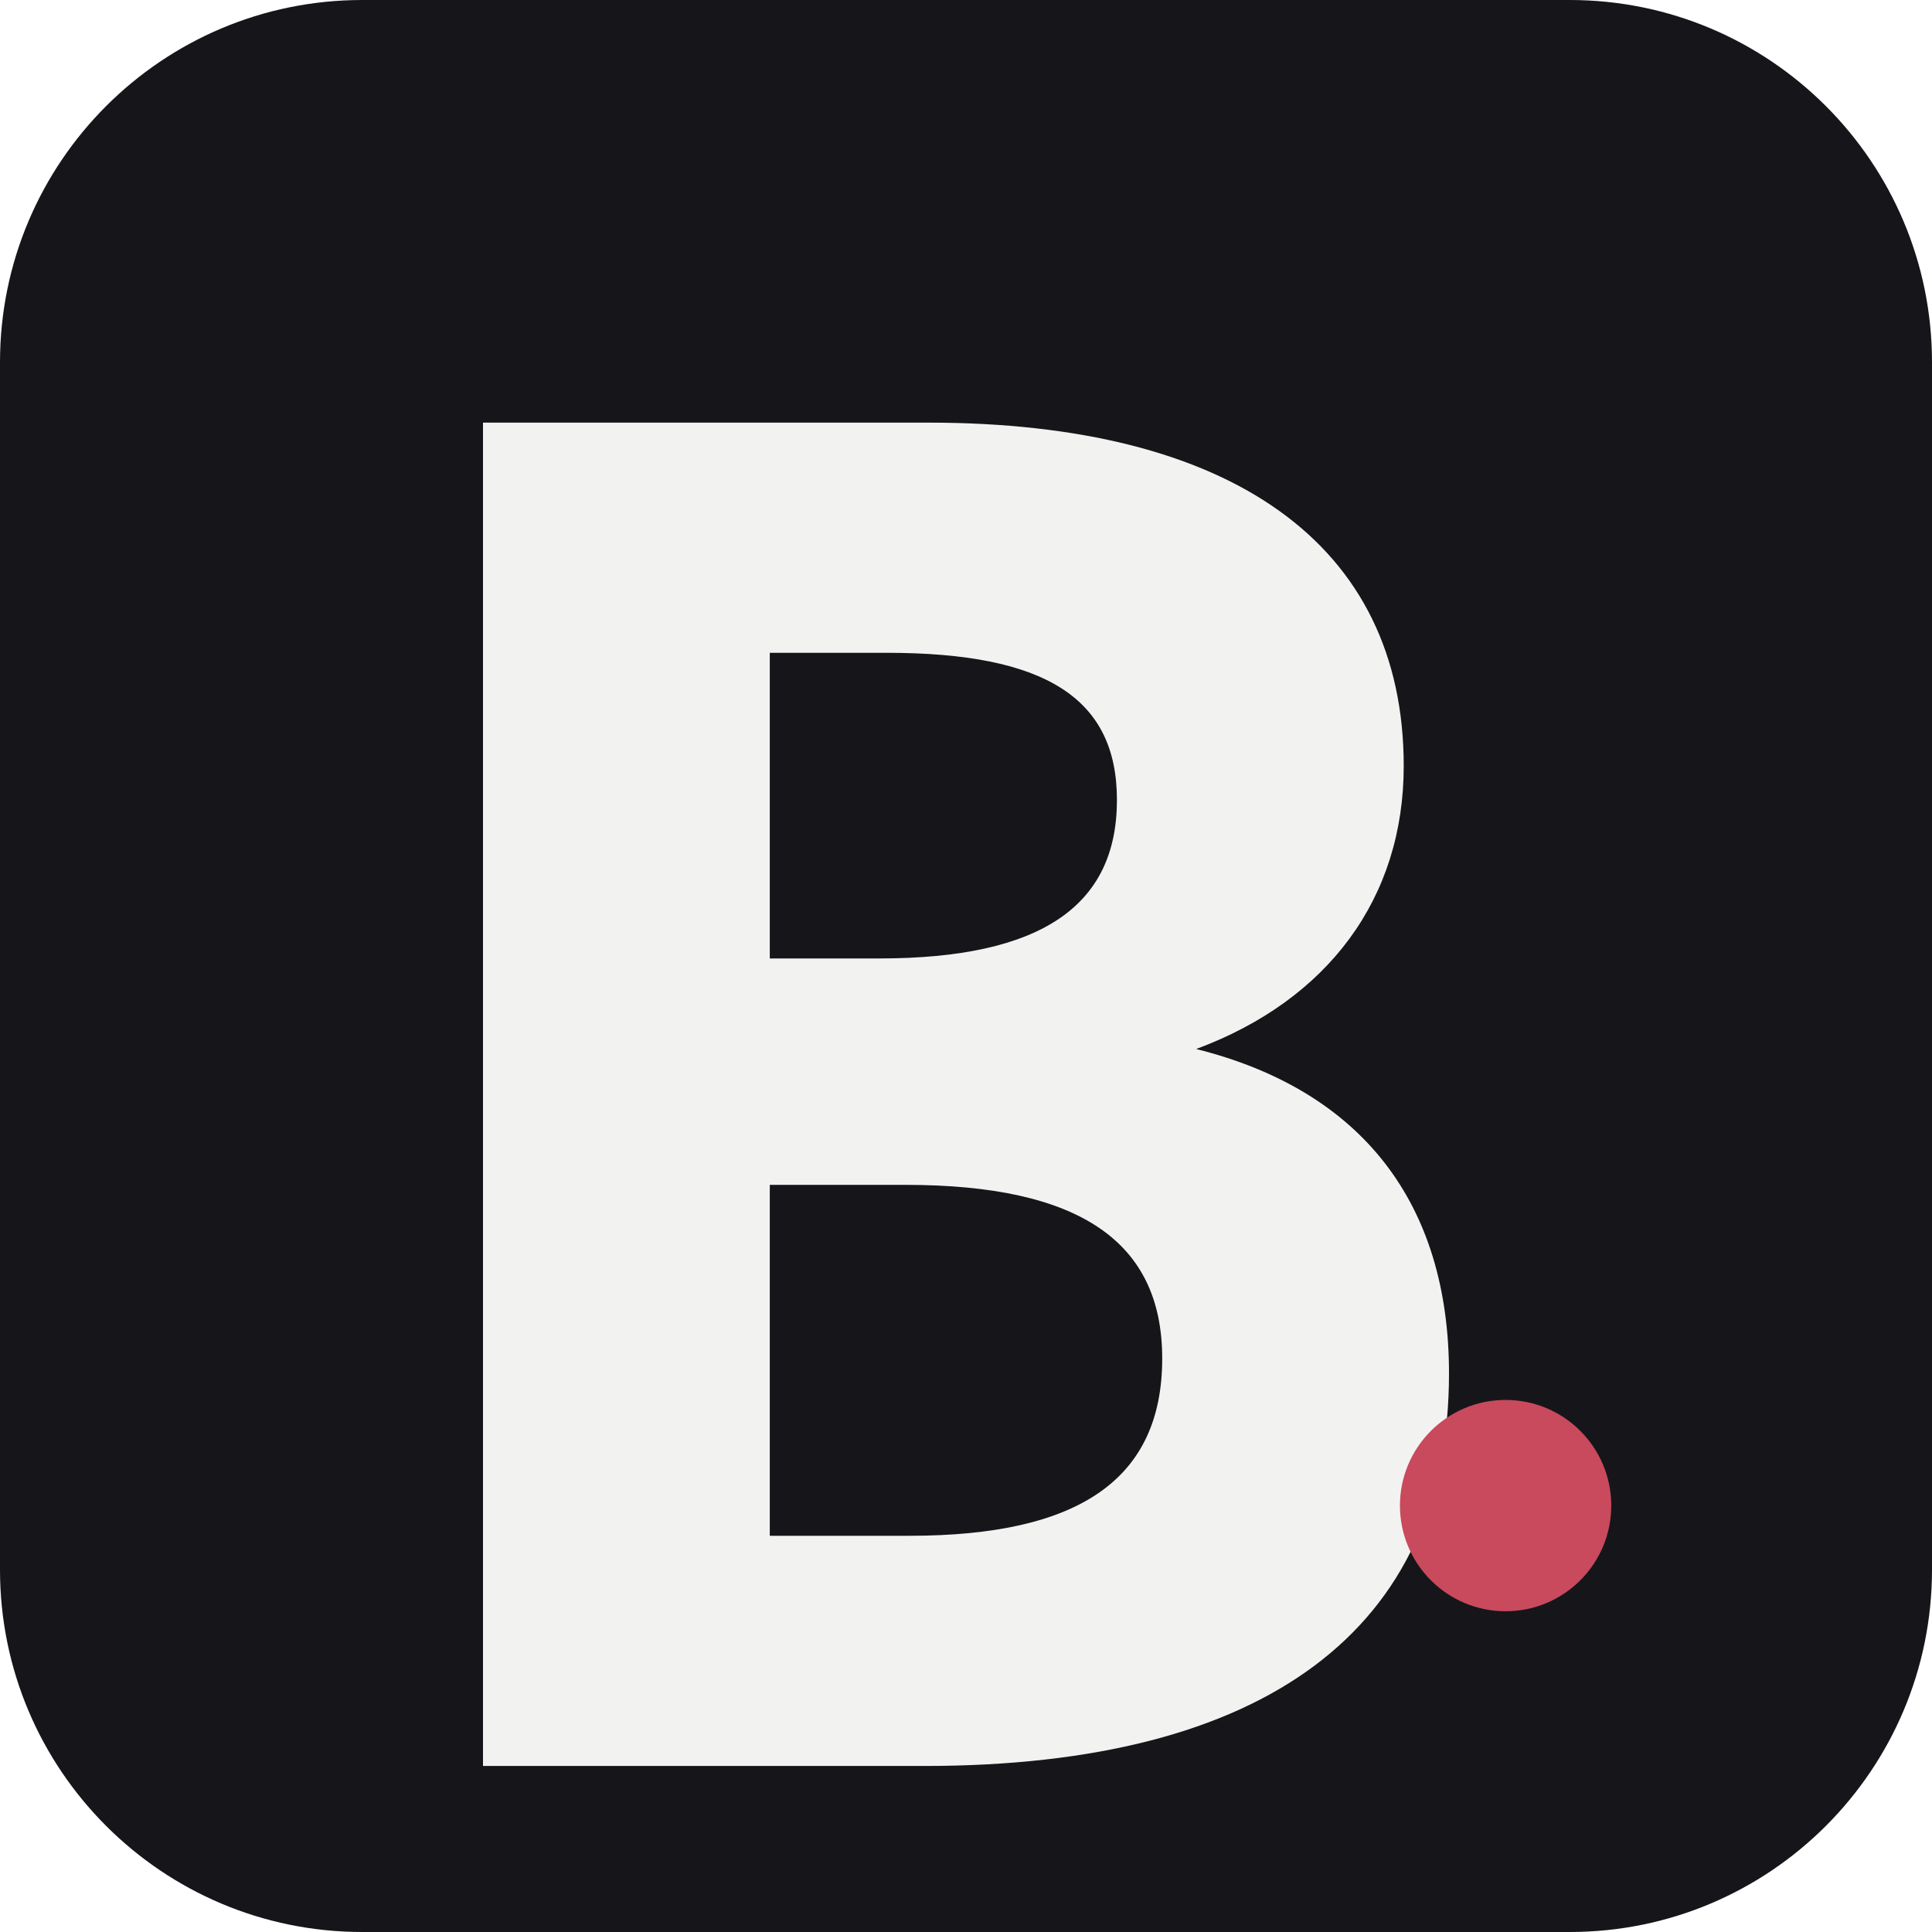
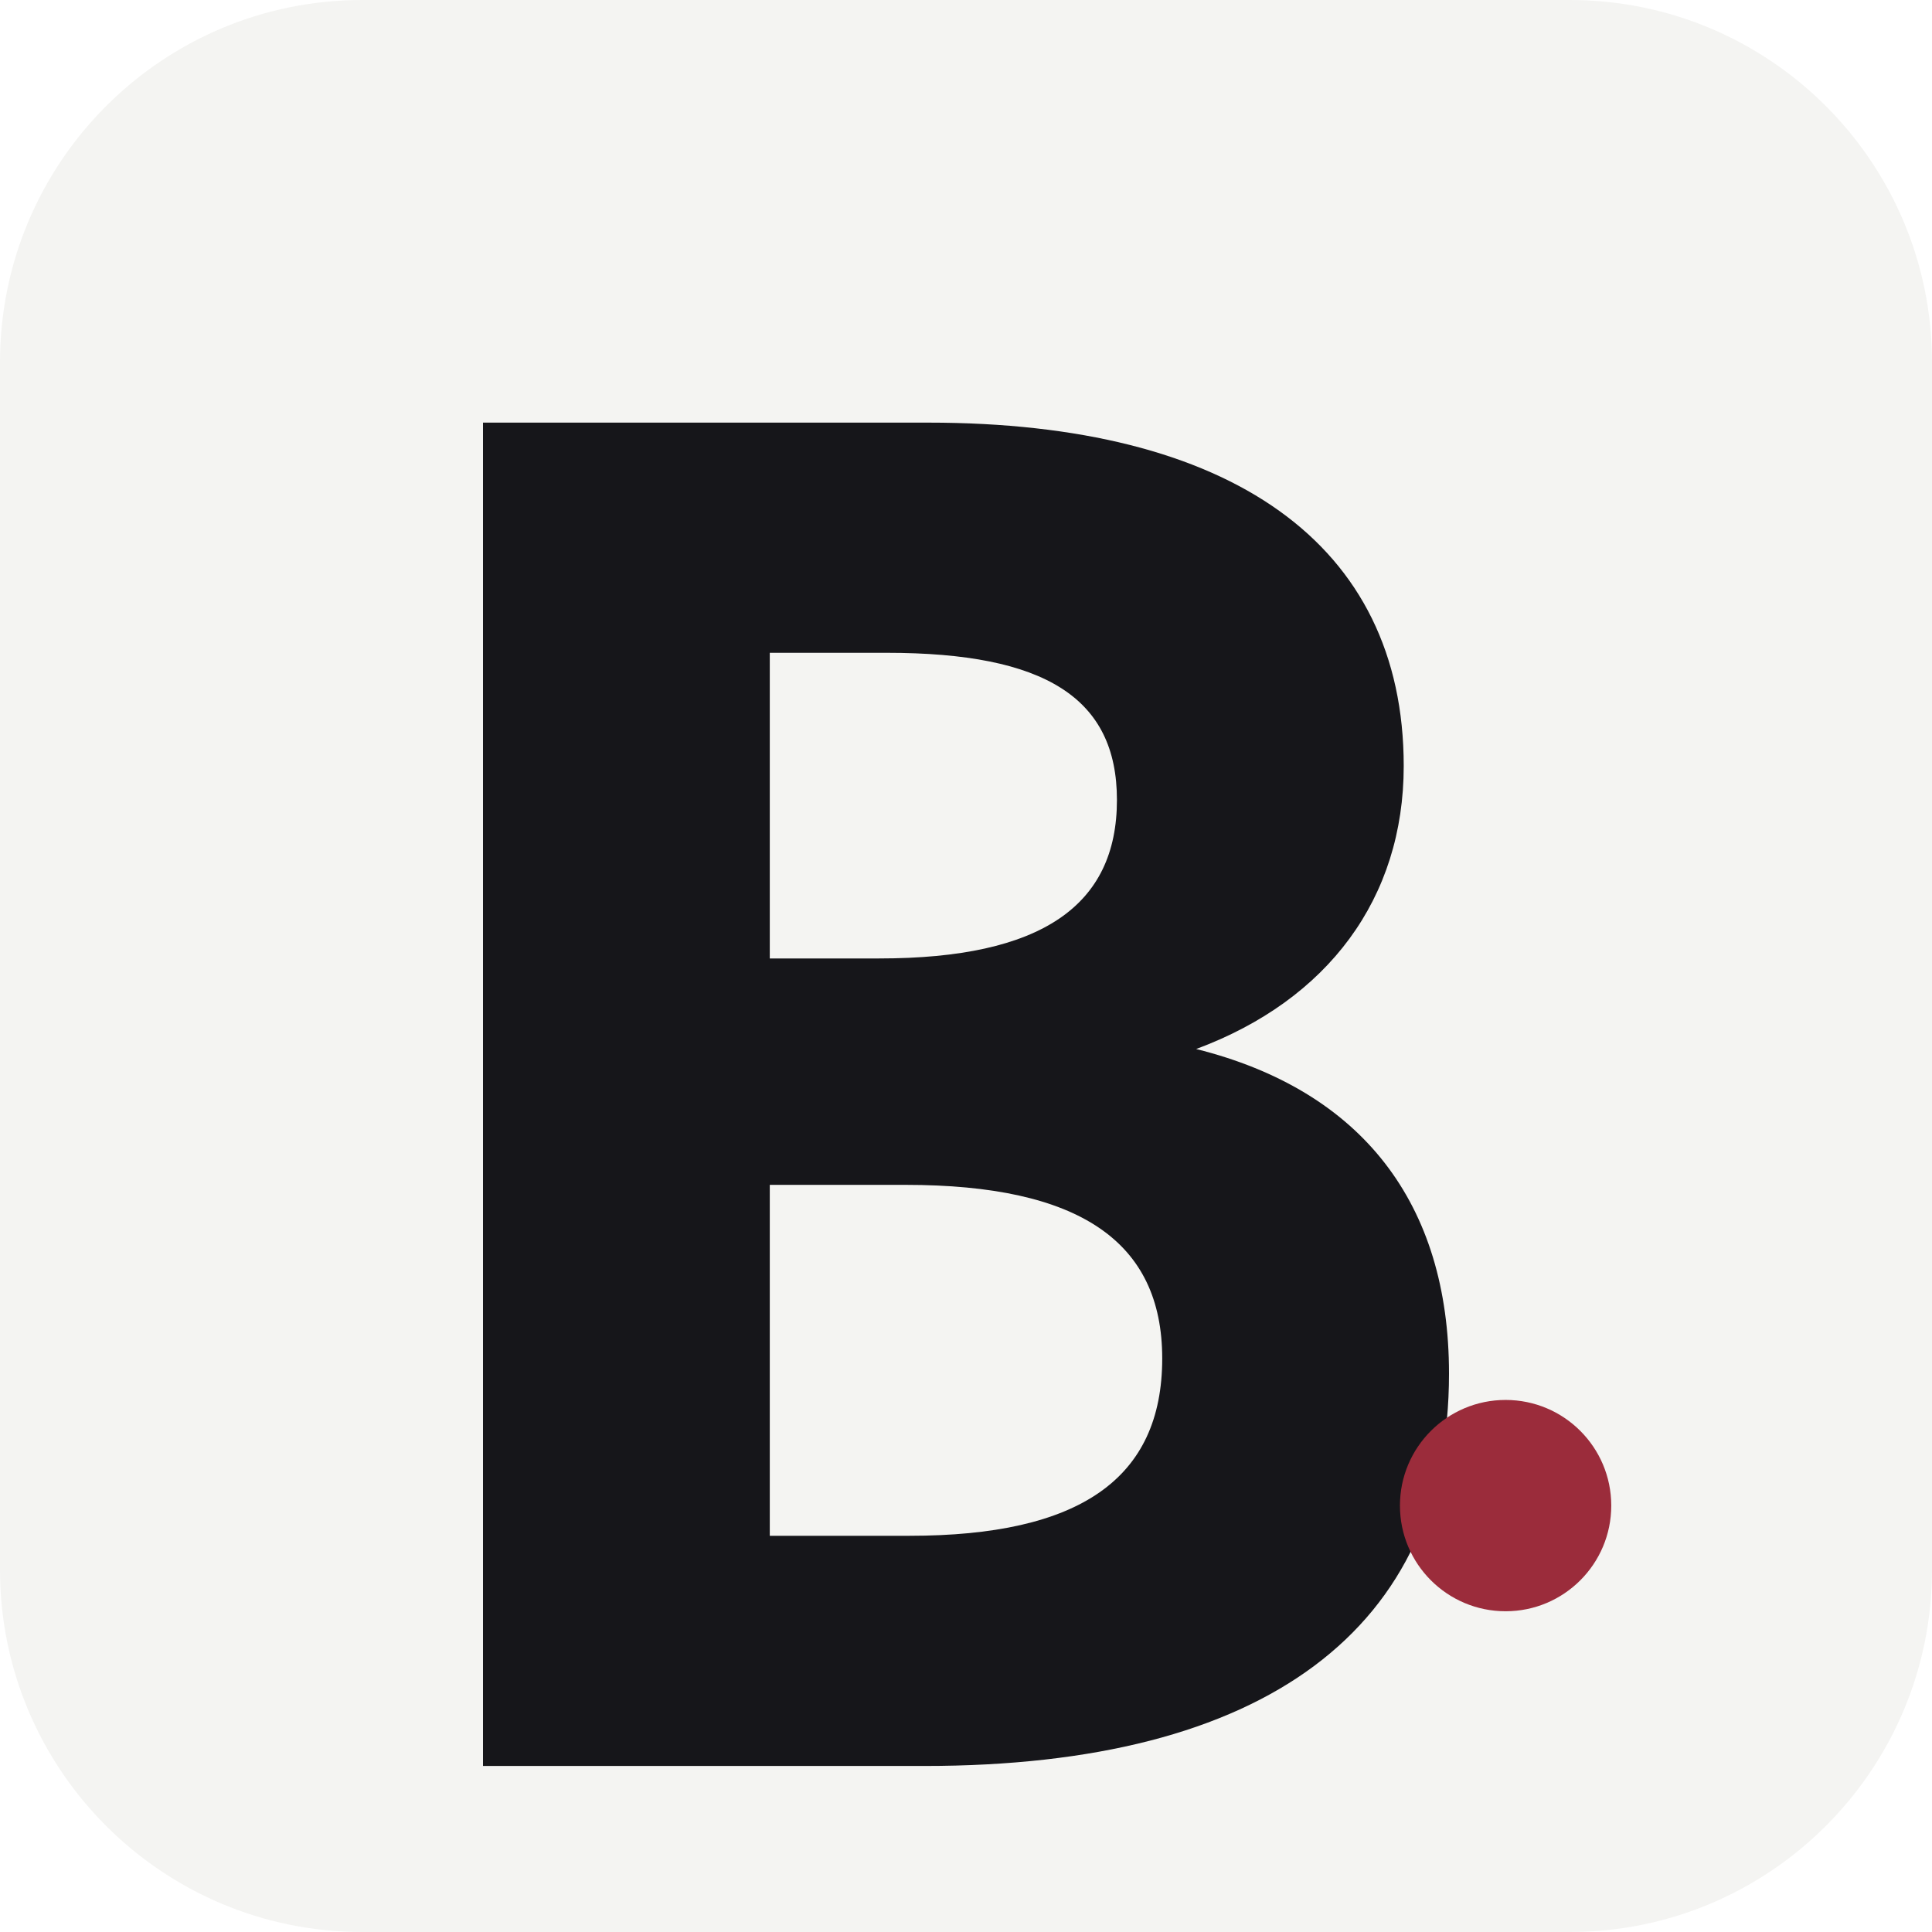
<svg xmlns="http://www.w3.org/2000/svg" viewBox="0 0 512 512" role="img" aria-labelledby="title">
-   <rect width="512" height="512" rx="96" fill="#16161a" />
-   <path fill="#f2f3f1" d="M128 112h118c80 0 126 32 126 91 0 35-20 62-55 75 44 11 67 41 67 86 0 68-49 104-139 104H128V112Zm105 142c43 0 63-14 63-42 0-27-19-39-61-39h-31v81h29Zm8 153c45 0 67-15 67-47 0-31-22-46-68-46h-36v93h37Z" />
-   <circle cx="399" cy="399" r="28" fill="#c84a5c" />
+   <style>
+     .background { fill: #f4f4f2; }
+     .letter { fill: #16161a; }
+     .dot { fill: #9b2c3b; }
+ 
+     @media (prefers-color-scheme: dark) {
+       .background { fill: #16161a; }
+       .letter { fill: #f2f3f1; }
+       .dot { fill: #c84a5c; }
+     }
+   </style>
+   <rect class="background" width="512" height="512" rx="96" />
+   <path class="letter" d="M128 112h118c80 0 126 32 126 91 0 35-20 62-55 75 44 11 67 41 67 86 0 68-49 104-139 104H128V112Zm105 142c43 0 63-14 63-42 0-27-19-39-61-39h-31v81h29Zm8 153c45 0 67-15 67-47 0-31-22-46-68-46h-36v93h37Z" />
+   <circle class="dot" cx="399" cy="399" r="28" />
</svg>
